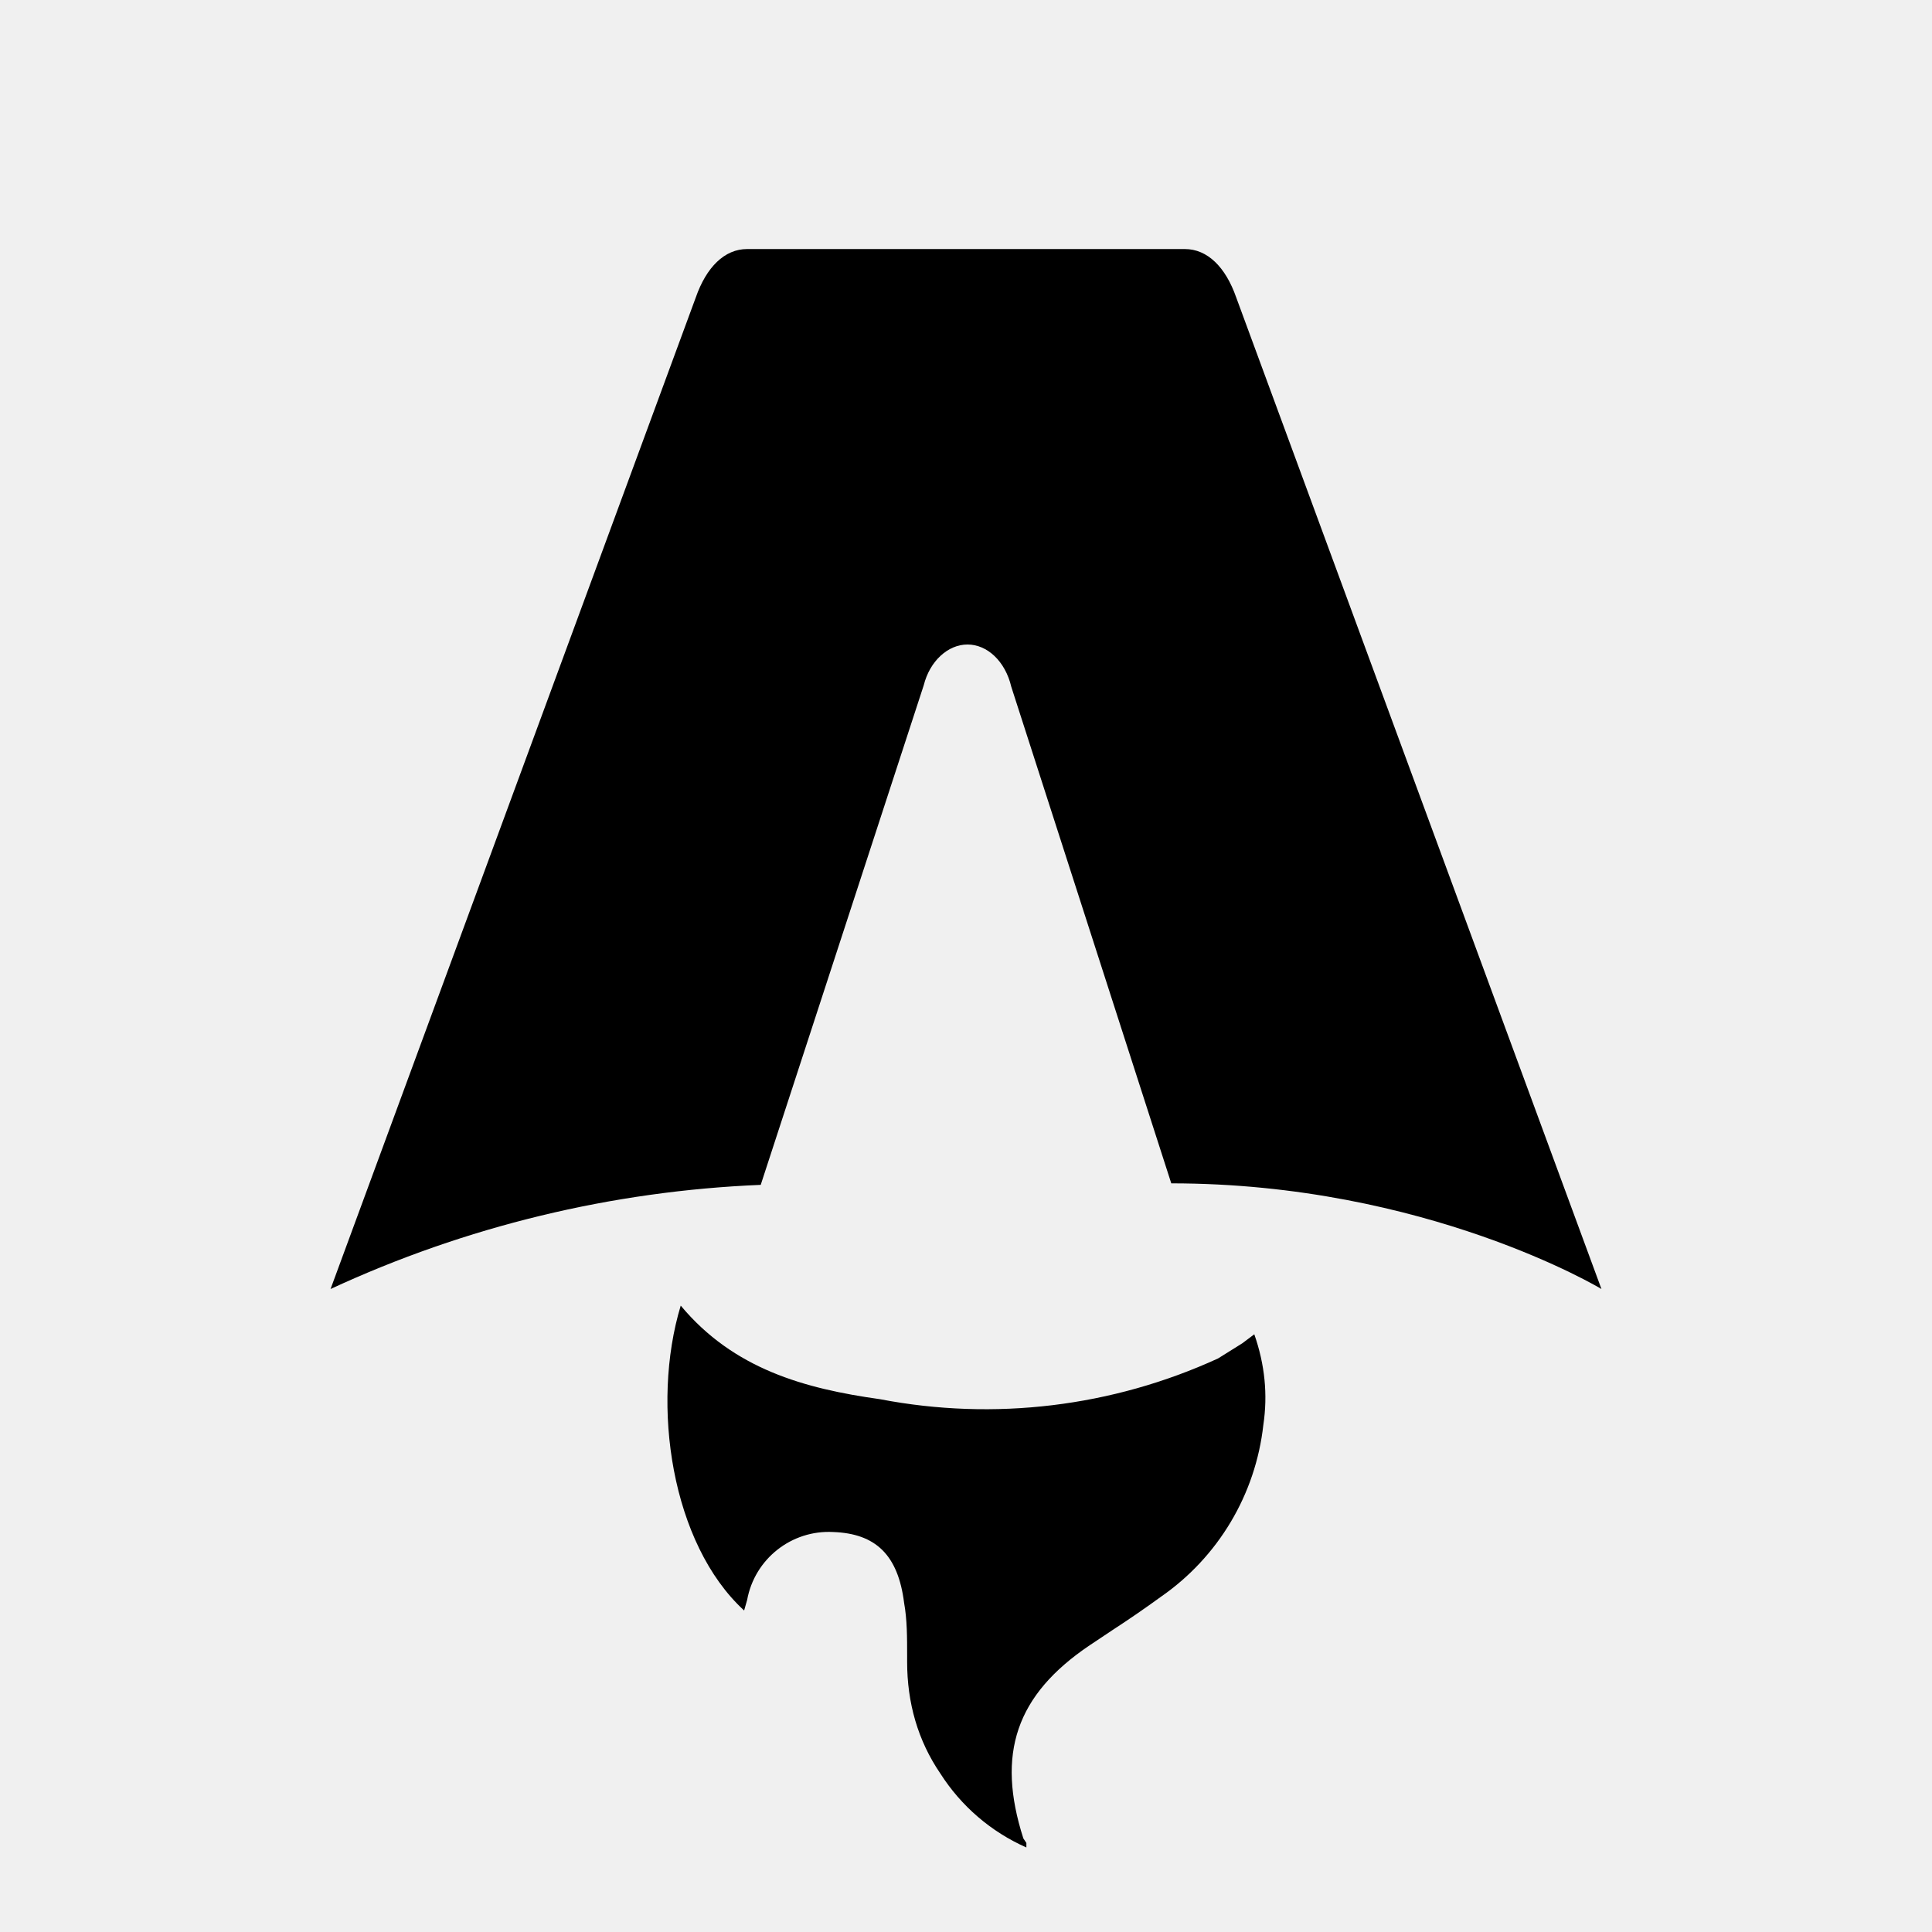
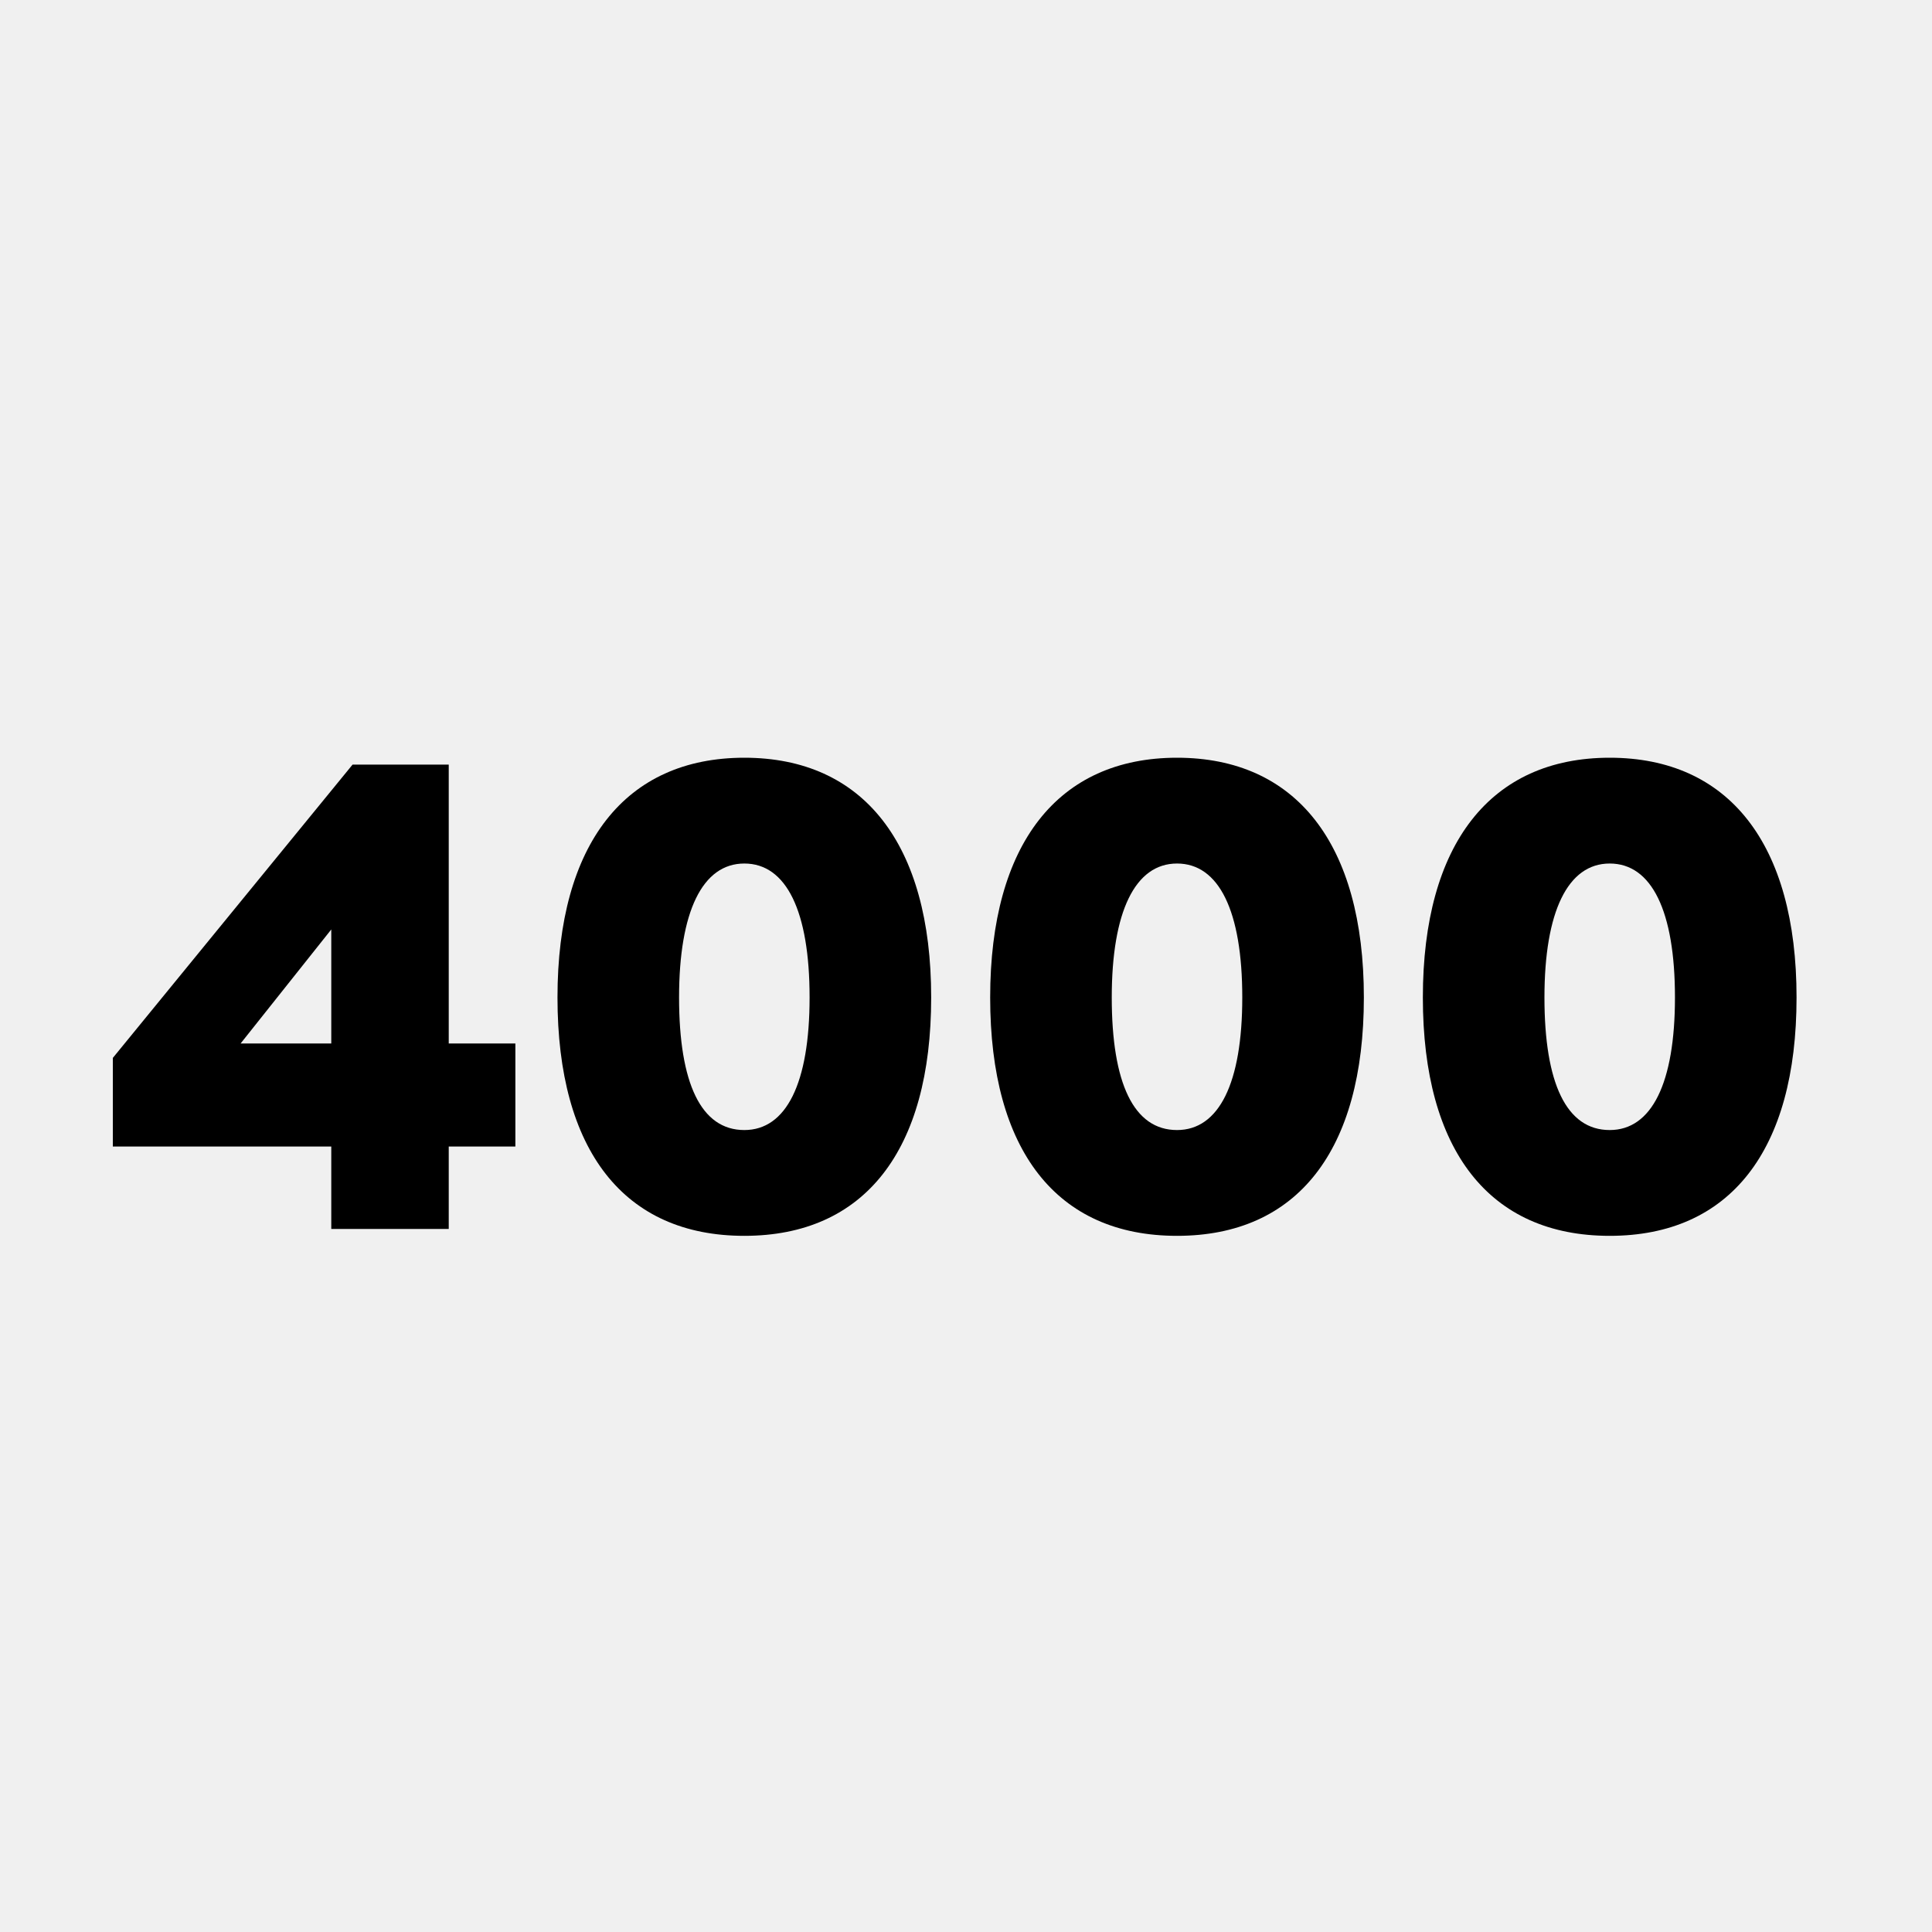
- <svg xmlns="http://www.w3.org/2000/svg" fill="none" viewBox="0 0 128 128">
-   <path d="M50.4 78.5a75.1 75.1 0 0 0-28.5 6.9l24.2-65.7c.7-2 1.9-3.2 3.4-3.2h29c1.5 0 2.7 1.2 3.4 3.2l24.2 65.7s-11.6-7-28.5-7L67 45.5c-.4-1.7-1.6-2.8-2.9-2.8-1.3 0-2.5 1.1-2.9 2.7L50.4 78.5Zm-1.1 28.2Zm-4.2-20.2c-2 6.6-.6 15.8 4.2 20.2a17.5 17.5 0 0 1 .2-.7 5.5 5.5 0 0 1 5.7-4.5c2.8.1 4.3 1.5 4.7 4.7.2 1.1.2 2.3.2 3.5v.4c0 2.7.7 5.2 2.2 7.4a13 13 0 0 0 5.7 4.9v-.3l-.2-.3c-1.8-5.6-.5-9.5 4.4-12.8l1.5-1a73 73 0 0 0 3.2-2.2 16 16 0 0 0 6.8-11.4c.3-2 .1-4-.6-6l-.8.6-1.6 1a37 37 0 0 1-22.4 2.7c-5-.7-9.7-2-13.2-6.2Z" />
+ <svg xmlns="http://www.w3.org/2000/svg" width="360" height="360" viewBox="0 0 360 360" fill="none">
+   <path d="M96.032 213.64V194.44H83.616V142.472H65.696L21.024 197.128V213.64H61.728V229H83.616V213.64H96.032ZM44.832 194.44L61.728 173.192V194.44H44.832ZM103.879 185.864C103.879 214.408 116.295 230.28 138.695 230.28C161.095 230.28 173.511 214.408 173.511 185.864C173.511 157.192 160.839 141.192 138.695 141.192C116.551 141.192 103.879 157.192 103.879 185.864ZM126.535 185.864C126.535 169.864 130.887 160.904 138.695 160.904C146.503 160.904 150.855 169.736 150.855 185.864C150.855 201.864 146.503 210.568 138.695 210.568C130.631 210.568 126.535 201.864 126.535 185.864ZM184.504 185.864C184.504 214.408 196.92 230.28 219.32 230.28C241.72 230.28 254.136 214.408 254.136 185.864C254.136 157.192 241.464 141.192 219.32 141.192C197.176 141.192 184.504 157.192 184.504 185.864ZM207.16 185.864C207.16 169.864 211.512 160.904 219.32 160.904C227.128 160.904 231.48 169.736 231.48 185.864C231.48 201.864 227.128 210.568 219.32 210.568C211.256 210.568 207.16 201.864 207.16 185.864ZM265.129 185.864C265.129 214.408 277.545 230.28 299.945 230.28C322.345 230.28 334.761 214.408 334.761 185.864C334.761 157.192 322.089 141.192 299.945 141.192C277.801 141.192 265.129 157.192 265.129 185.864ZM287.785 185.864C287.785 169.864 292.137 160.904 299.945 160.904C307.753 160.904 312.105 169.736 312.105 185.864C312.105 201.864 307.753 210.568 299.945 210.568C291.881 210.568 287.785 201.864 287.785 185.864Z" fill="black" />
  <style>
-         path { fill: #000; }
-         @media (prefers-color-scheme: dark) {
-             path { fill: #FFF; }
-         }
-     </style>
+ @media (prefers-color-scheme:dark){:root{filter:invert(100%)}}
+ </style>
</svg>
